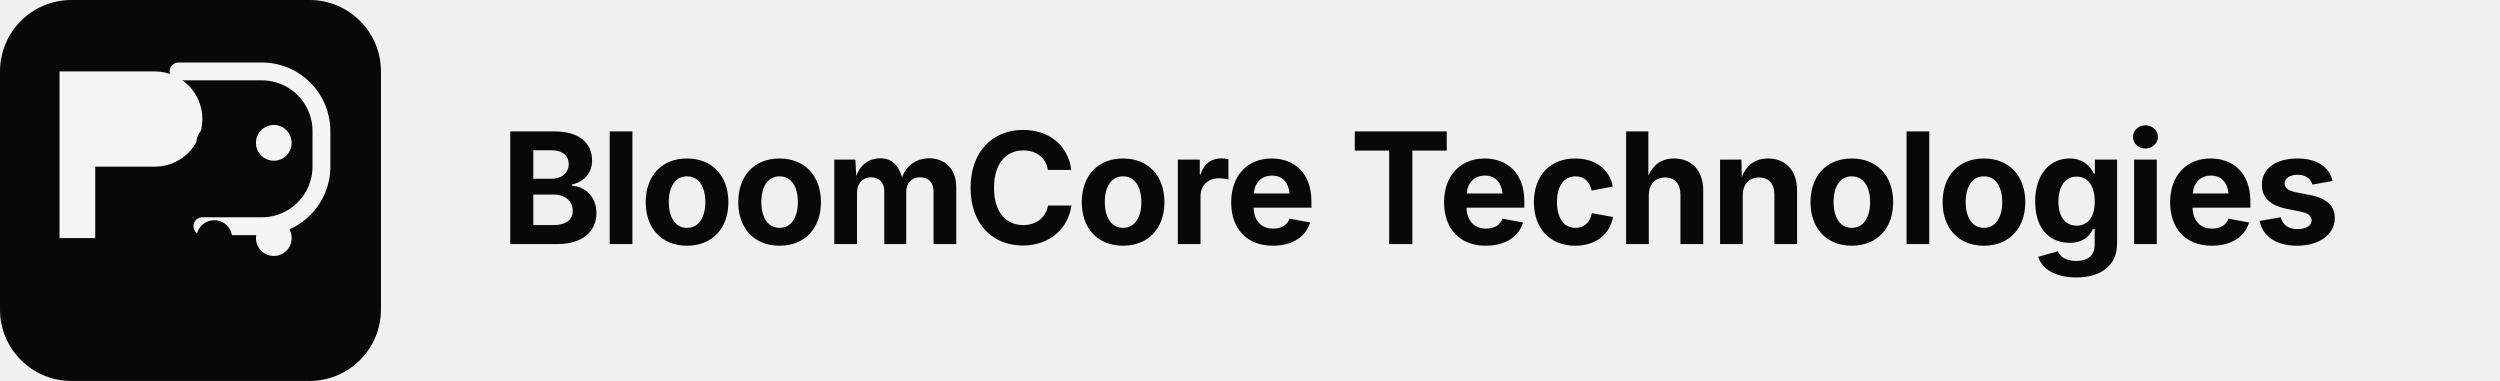
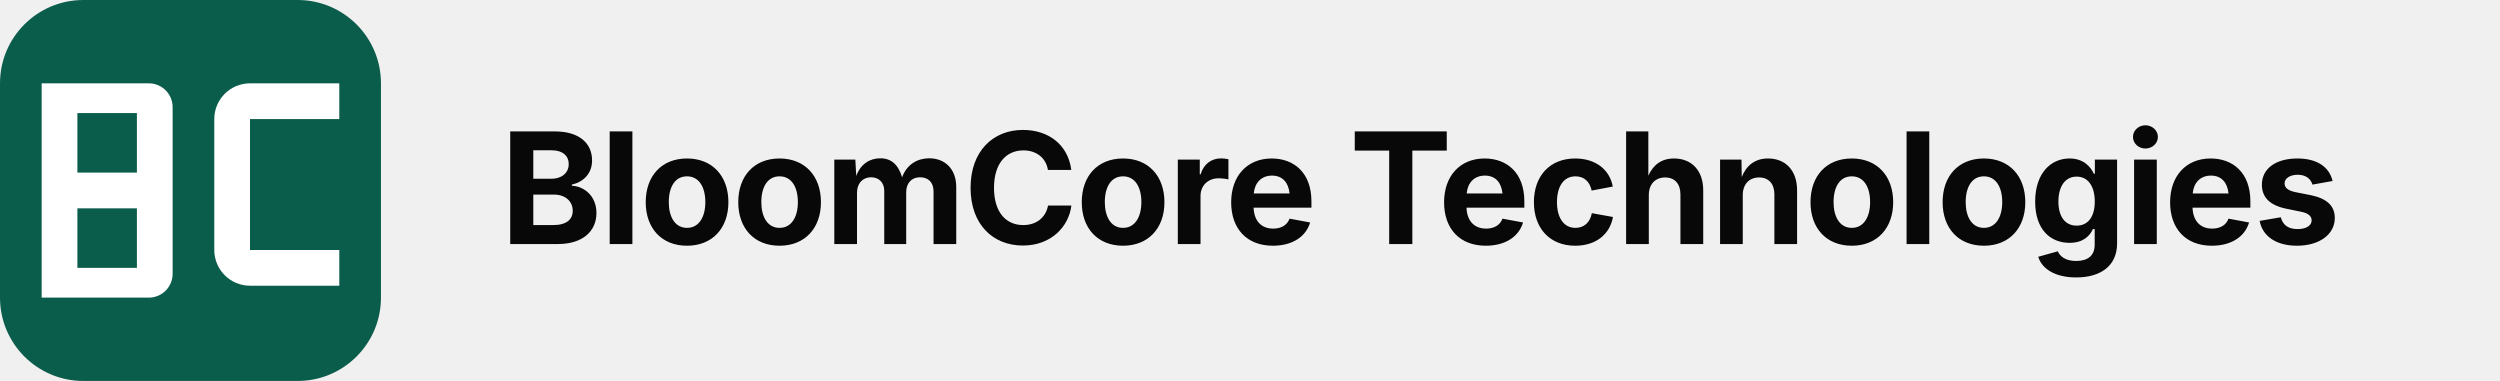
<svg xmlns="http://www.w3.org/2000/svg" viewBox="0 0 420 64" width="420" height="64" role="img" aria-label="BloomCore Technologies logo">
-   <rect width="64" height="64" rx="12" fill="#080808" />
-   <path d="M16 12h10a8 8 0 0 1 0 16H16v12h-6V12z" fill="#F5F5F5" />
-   <path d="M30 12h14a10 10 0 0 1 10 10v6a10 10 0 0 1-10 10H34" fill="none" stroke="#F5F5F5" stroke-width="3" stroke-linecap="round" />
-   <circle cx="46" cy="24" r="3" fill="#F5F5F5" />
-   <circle cx="46" cy="40" r="3" fill="#F5F5F5" />
-   <circle cx="36" cy="24" r="3" fill="#080808" />
-   <circle cx="36" cy="40" r="3" fill="#080808" />
+   <rect width="64" height="64" rx="14" fill="#0B5D4B" />
+   <path fill-rule="evenodd" fill="#FFFFFF" d="M7 14h18a4 4 0 0 1 4 4v28a4 4 0 0 1-4 4H7zM13 19h10v10H13zM13 35h10v10H13z" />
+   <path d="M57 17H42a3 3 0 0 0-3 3v22a3 3 0 0 0 3 3h15" fill="none" stroke="#FFFFFF" stroke-width="6" />
  <text x="84" y="41" font-family="Inter, Helvetica, Arial, sans-serif" font-size="26" font-weight="700" letter-spacing="-0.4" fill="#080808">BloomCore Technologies</text>
</svg>
